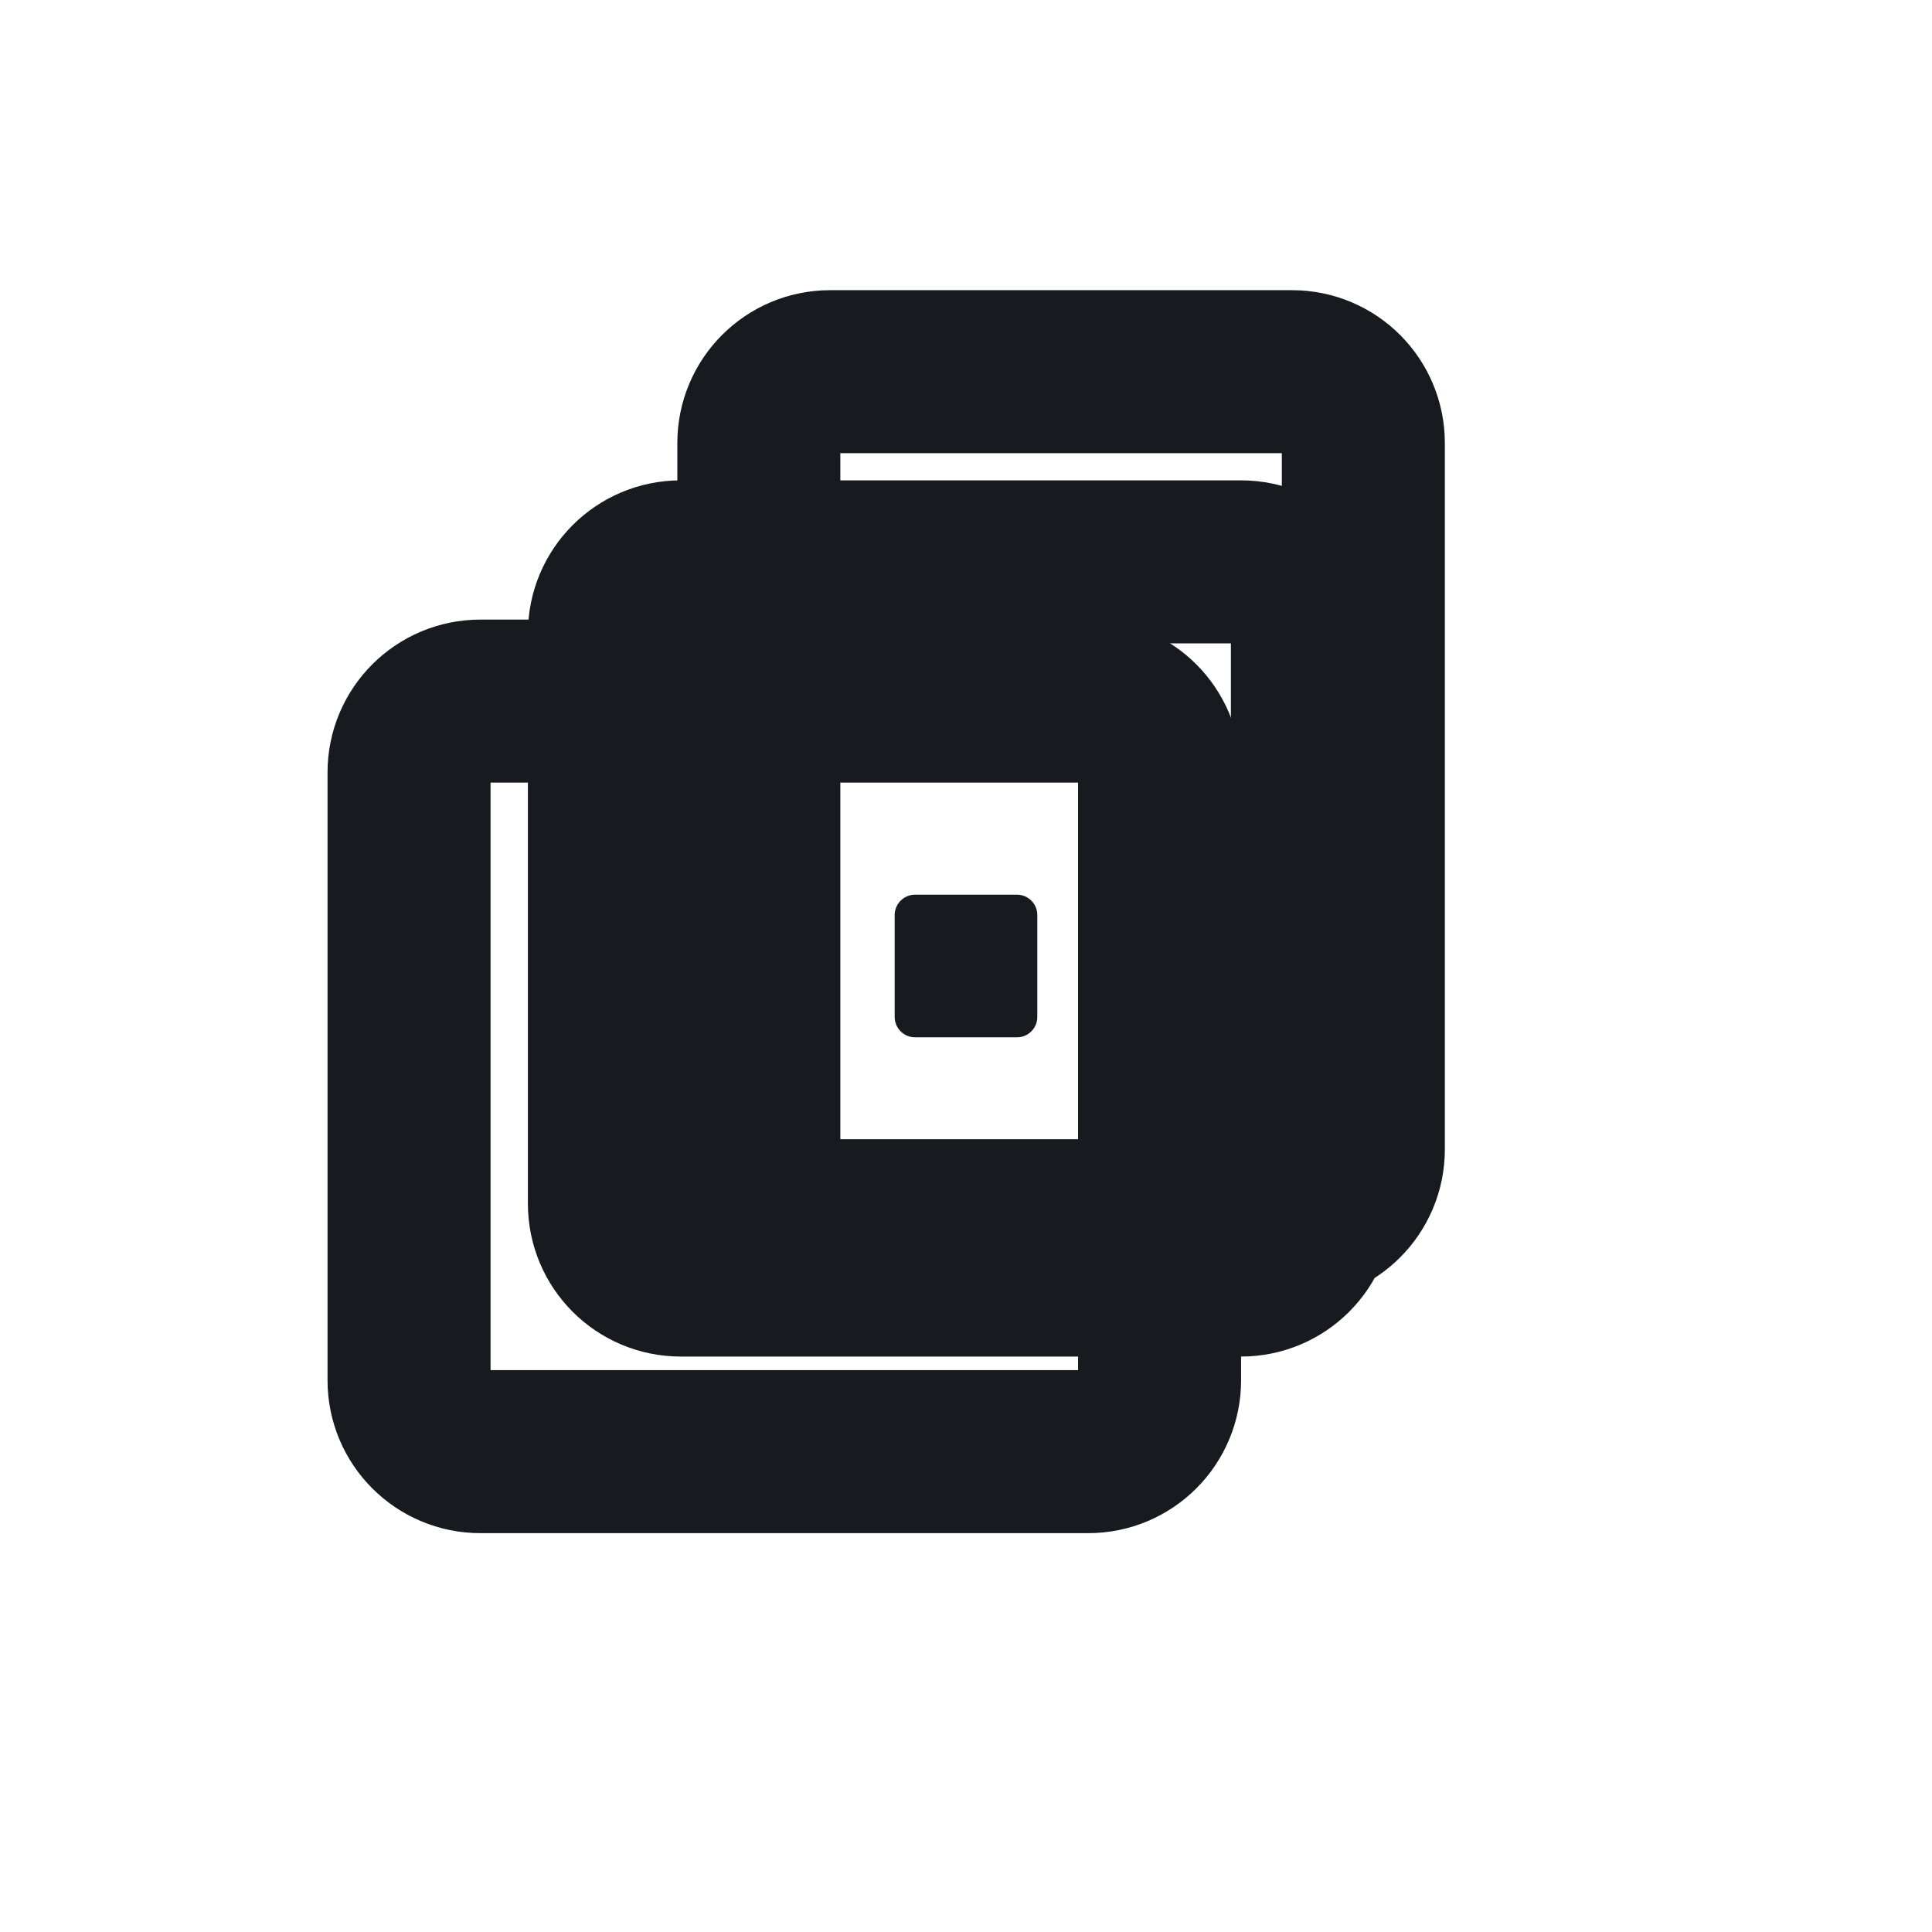
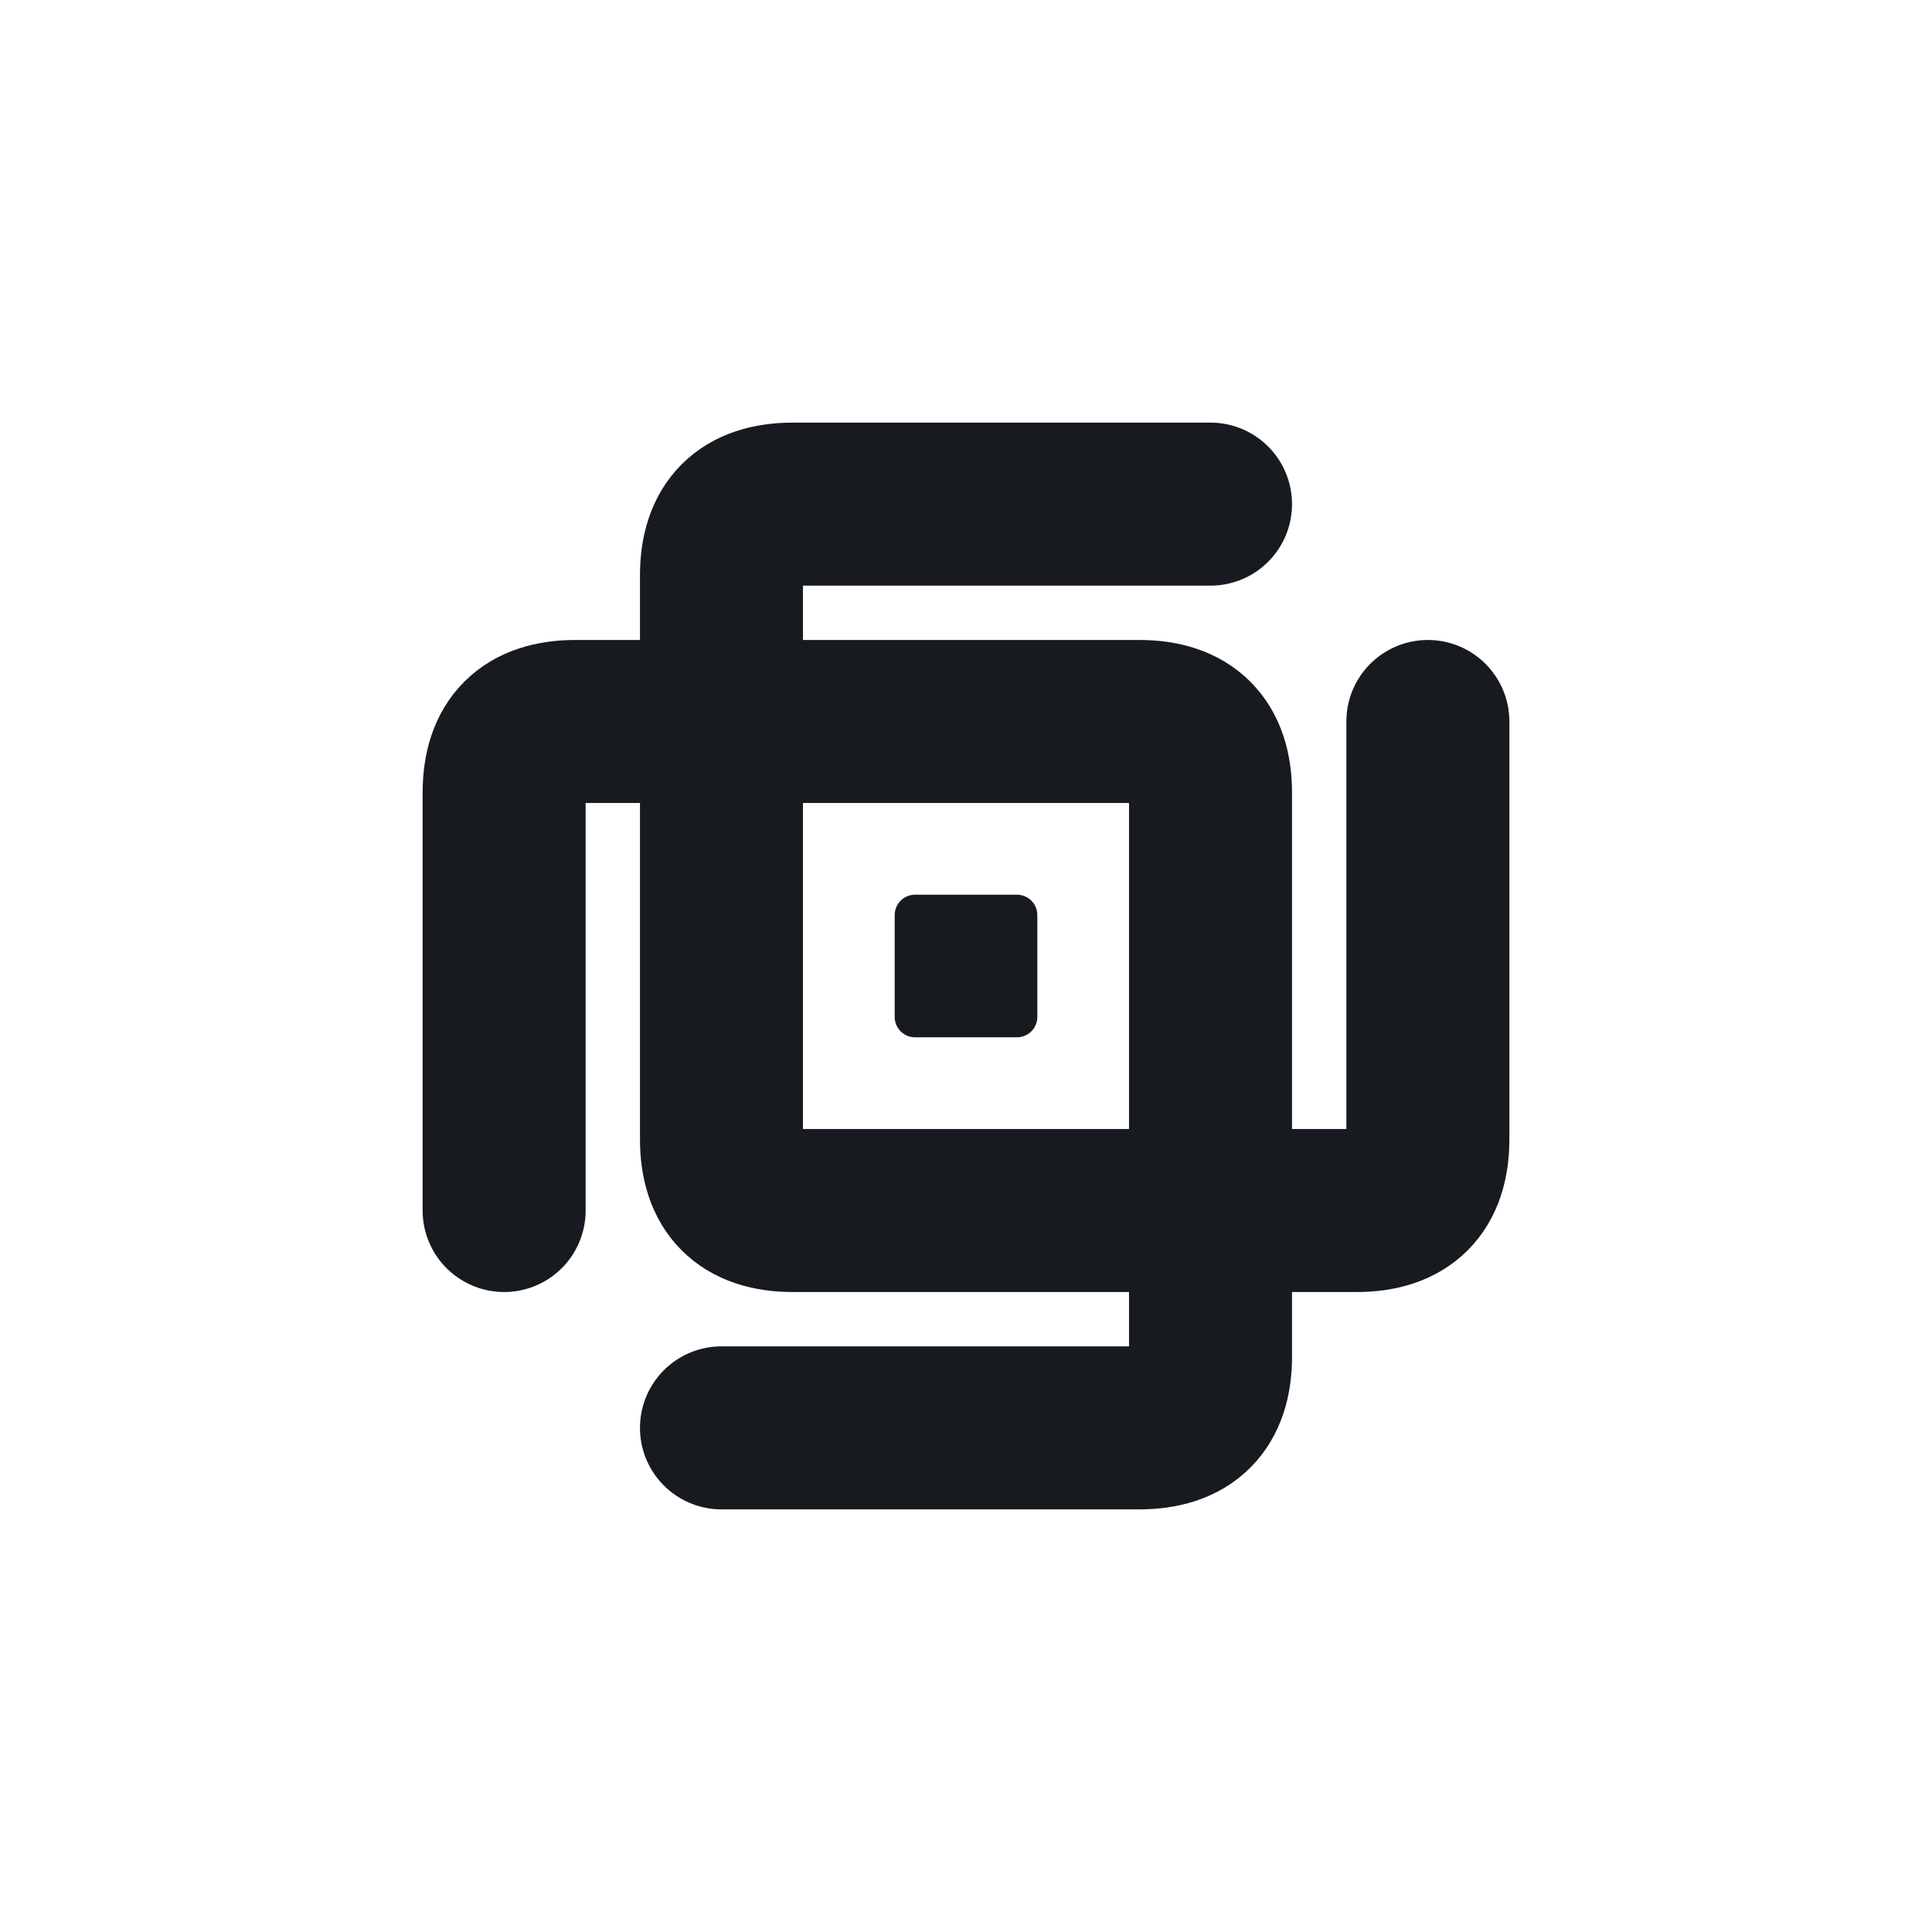
<svg xmlns="http://www.w3.org/2000/svg" viewBox="0 0 1024 1024" width="1024" height="1024" role="img" aria-label="Mote symbol">
  <g transform="translate(51.2 51.2) scale(0.9)">
-     <rect data-layer="rear" x="390" y="162" width="356" height="500" rx="42" fill="none" stroke="#171A1F" stroke-width="96" stroke-linejoin="round" />
-     <rect data-layer="middle" x="302" y="274" width="414" height="420" rx="42" fill="none" stroke="#171A1F" stroke-width="96" stroke-linejoin="round" />
-     <rect data-layer="front" x="184" y="356" width="442" height="442" rx="42" fill="none" stroke="#171A1F" stroke-width="96" stroke-linejoin="round" />
+     <path data-layer="rear" data-crop-corner="top-right" data-x="368" data-y="240" data-width="416" data-height="416" d="M 784 368 V 614 Q 784 656 742 656 H 410 Q 368 656 368 614 V 282 Q 368 240 410 240 H 656" fill="none" stroke="#171A1F" stroke-width="96" stroke-linecap="round" stroke-linejoin="round" />
+     <path data-layer="front" data-crop-corner="bottom-left" data-x="240" data-y="368" data-width="416" data-height="416" d="M 240 656 V 410 Q 240 368 282 368 H 614 Q 656 368 656 410 V 742 Q 656 784 614 784 H 368" fill="none" stroke="#171A1F" stroke-width="96" stroke-linecap="round" stroke-linejoin="round" />
    <rect data-layer="centre" x="470" y="470" width="84" height="84" rx="12" fill="#171A1F" />
  </g>
</svg>
